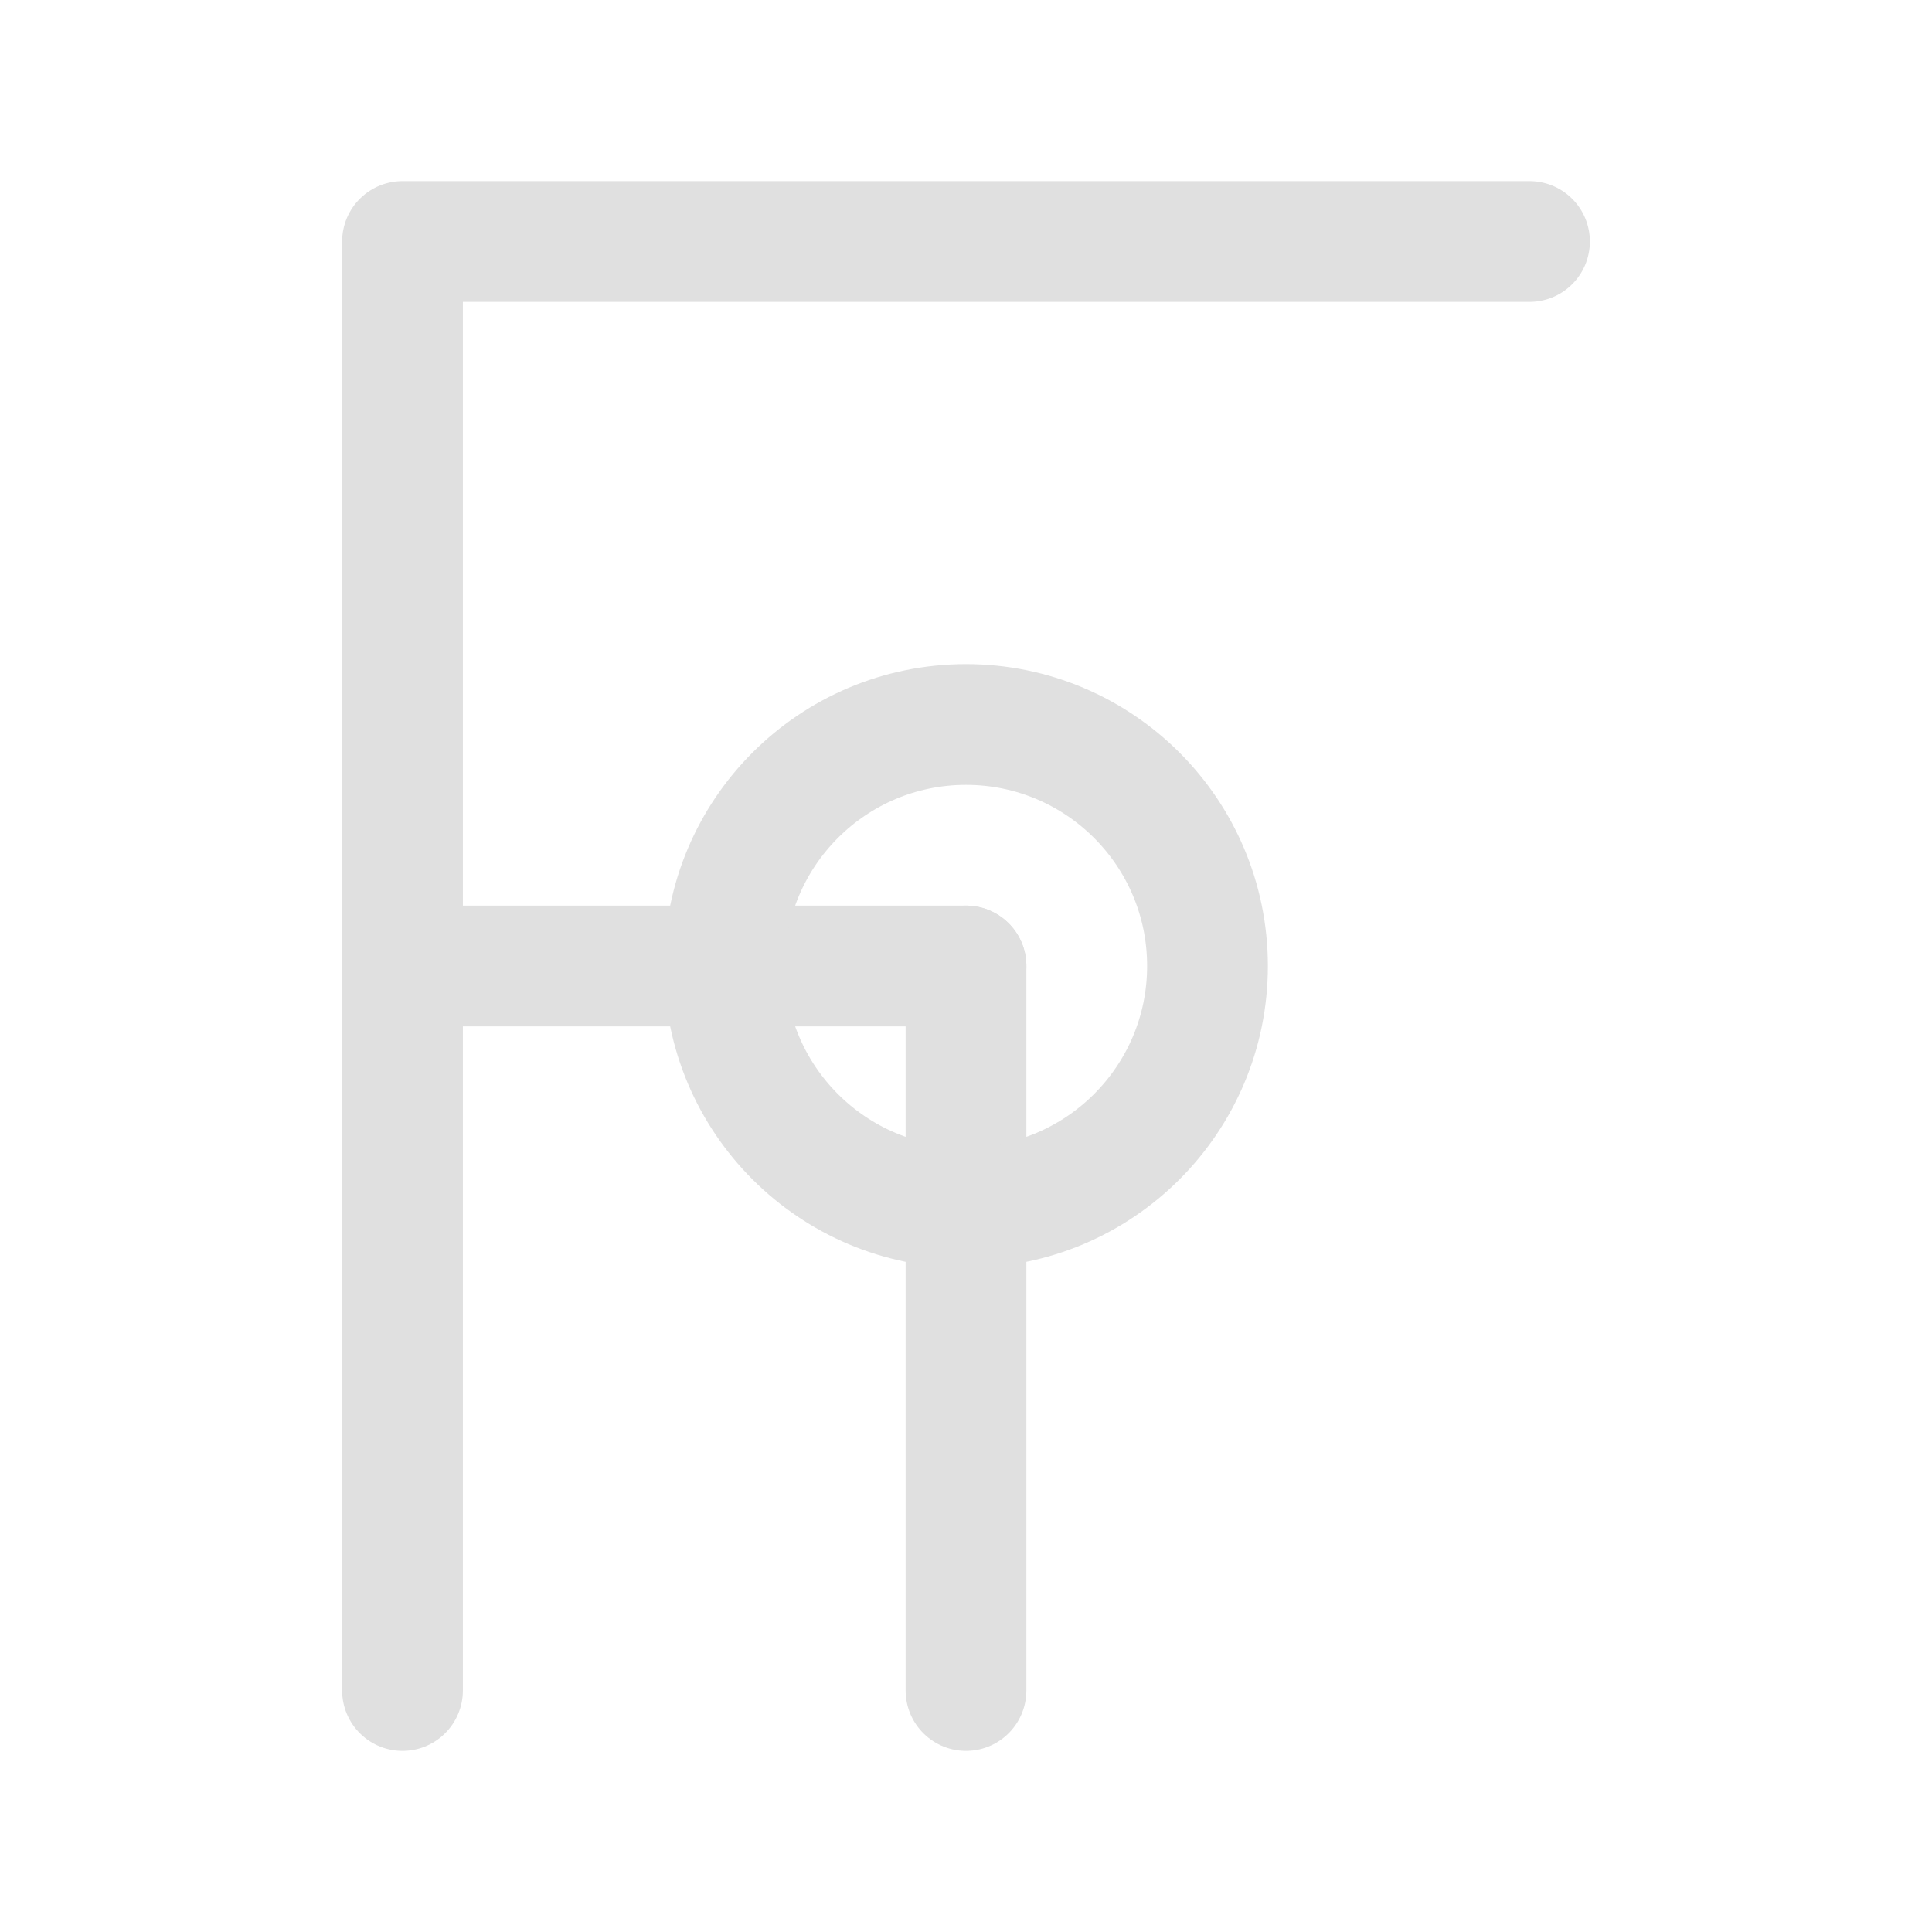
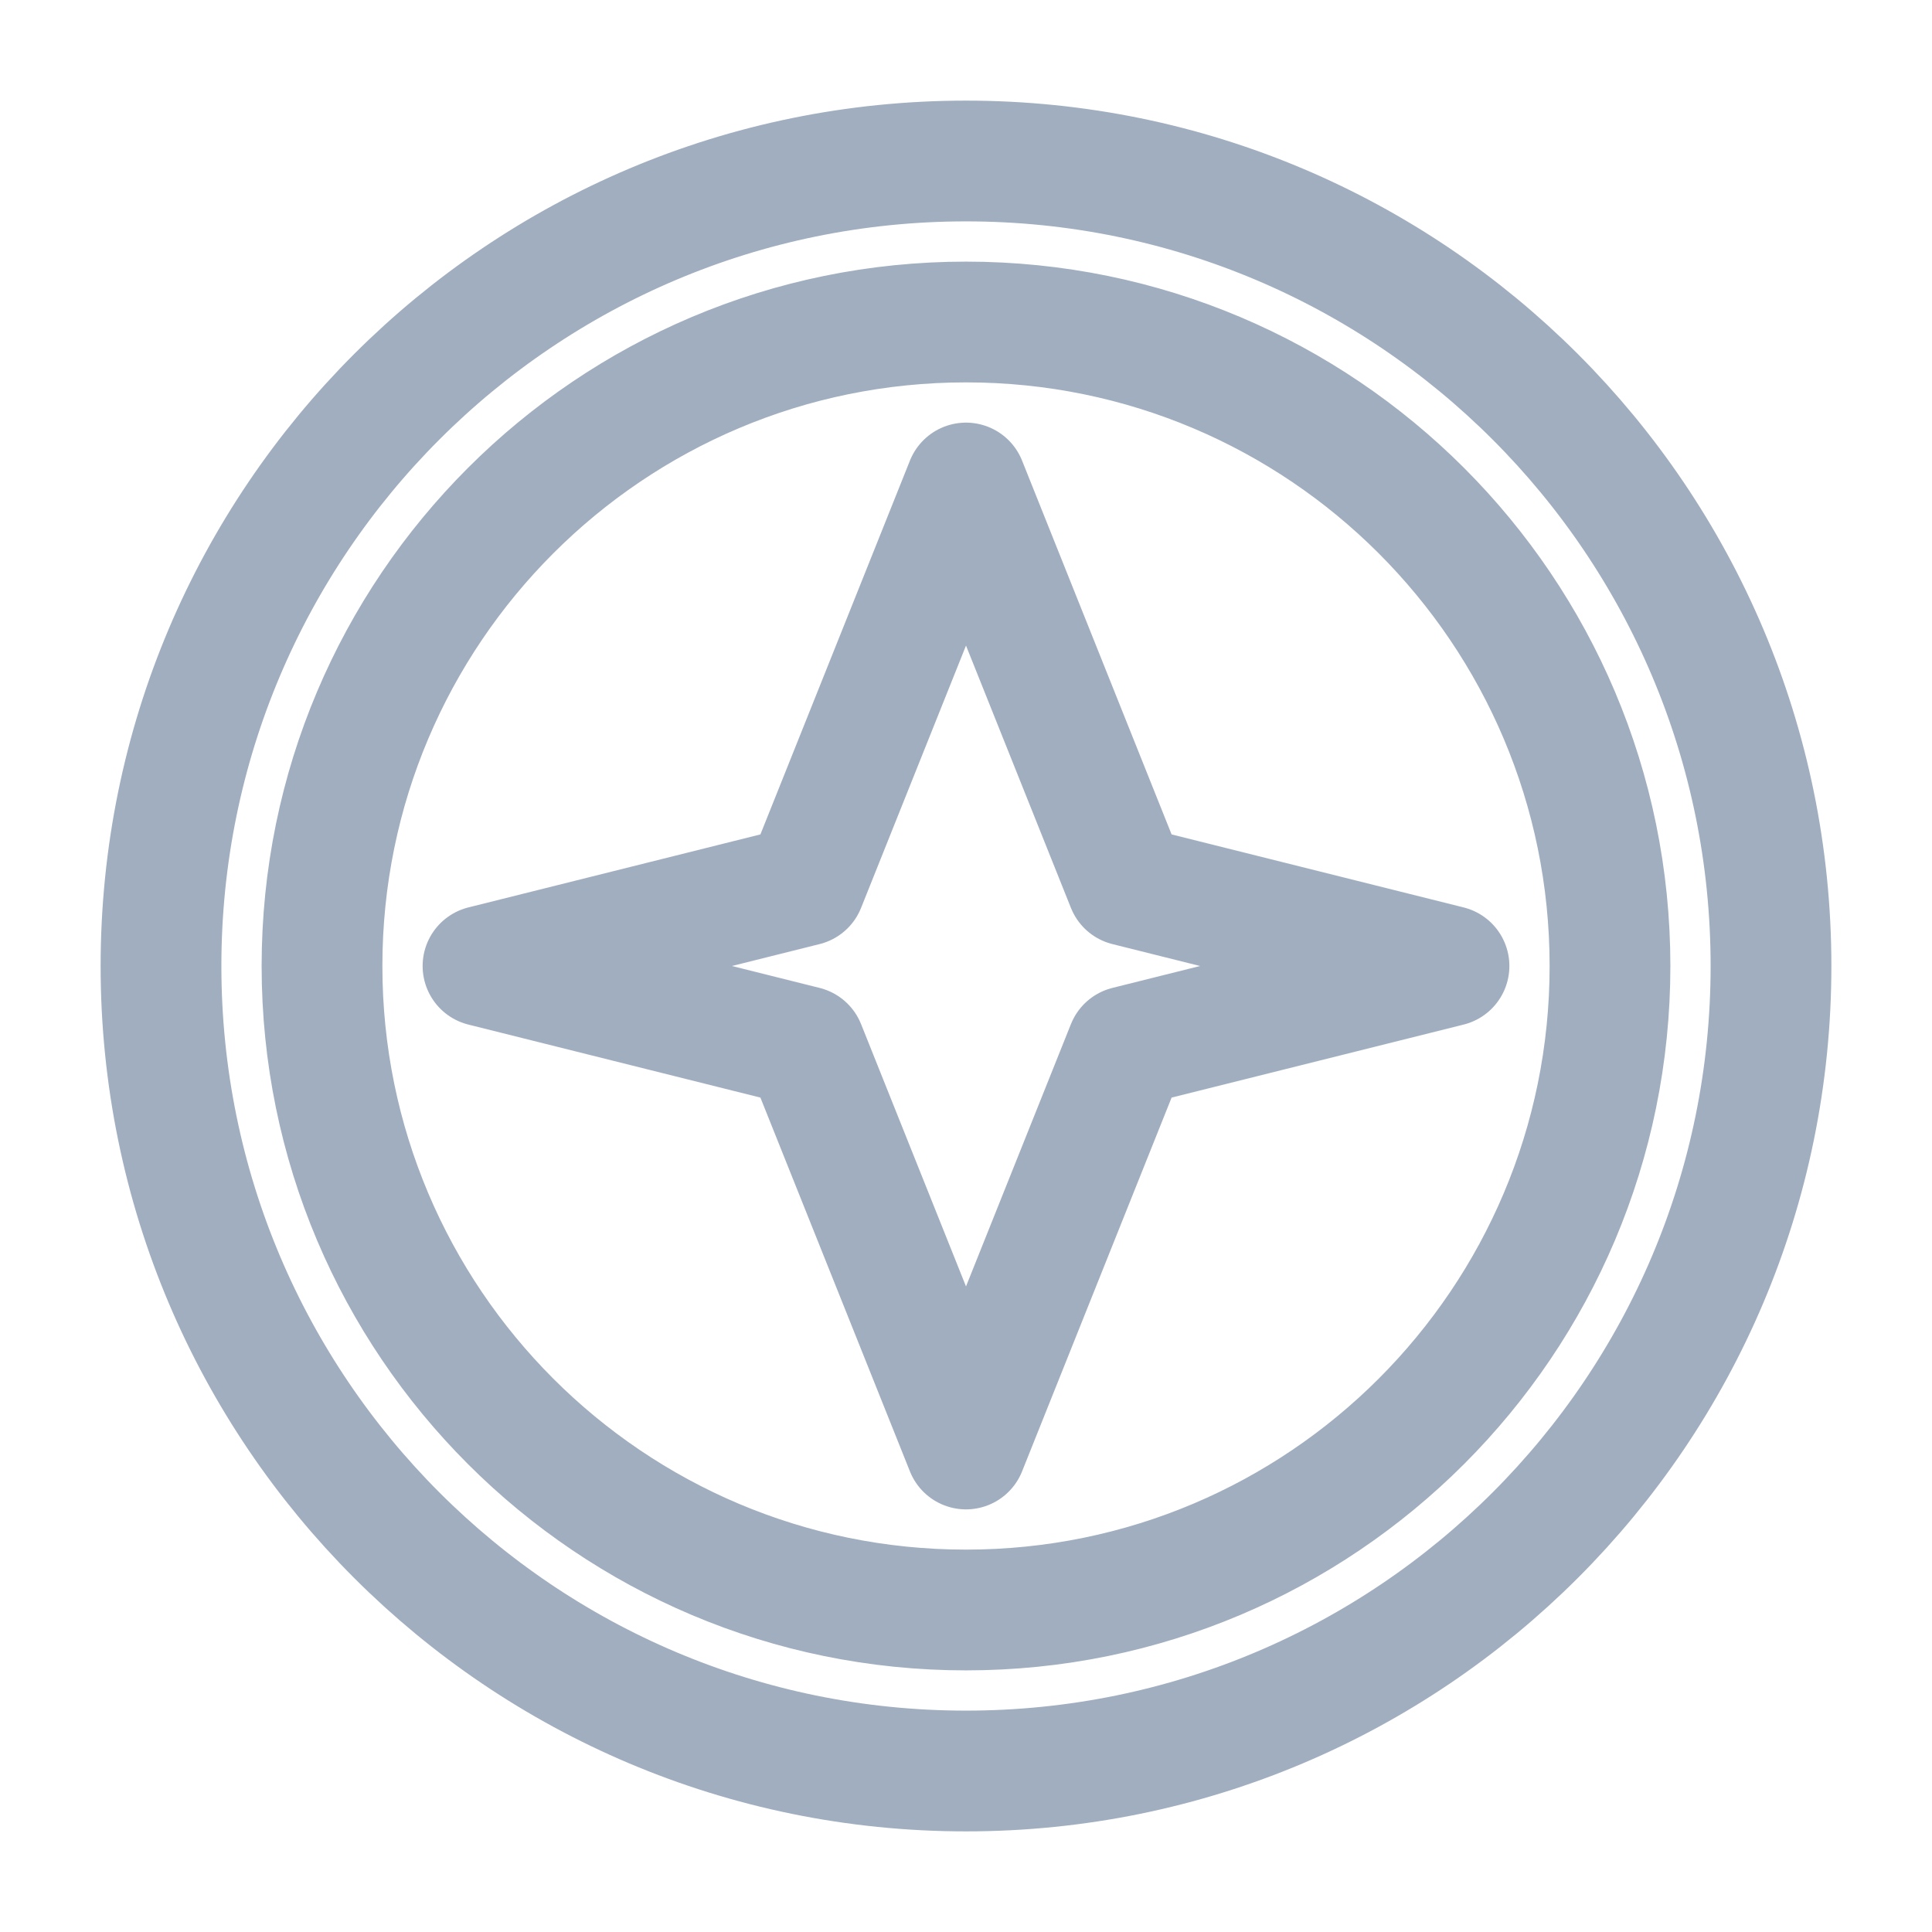
<svg xmlns="http://www.w3.org/2000/svg" viewBox="0 0 24 24">
-   <g fill="none" stroke="#e0e0e0" stroke-width="1.5" stroke-linecap="round" stroke-linejoin="round">
-     <path d="M 5 21 L 5 3 L 19 3" />
-     <path d="M 5 12 L 12 12" />
-     <path d="M 12 12 L 12 21" />
-     <circle cx="12" cy="12" r="3" />
+   <g fill="none" stroke="#A0AEC0" stroke-width="1.5" stroke-linecap="round" stroke-linejoin="round">
+     <path d="M12,2A10,10 0 0,0 2,12A10,10 0 0,0 12,22A10,10 0 0,0 22,12A10,10 0 0,0 12,2M12,4A8,8 0 0,1 20,12A8,8 0 0,1 12,20A8,8 0 0,1 4,12A8,8 0 0,1 12,4M12,6L10,11L6,12L10,13L12,18L14,13L18,12L14,11L12,6Z" />
  </g>
</svg>
